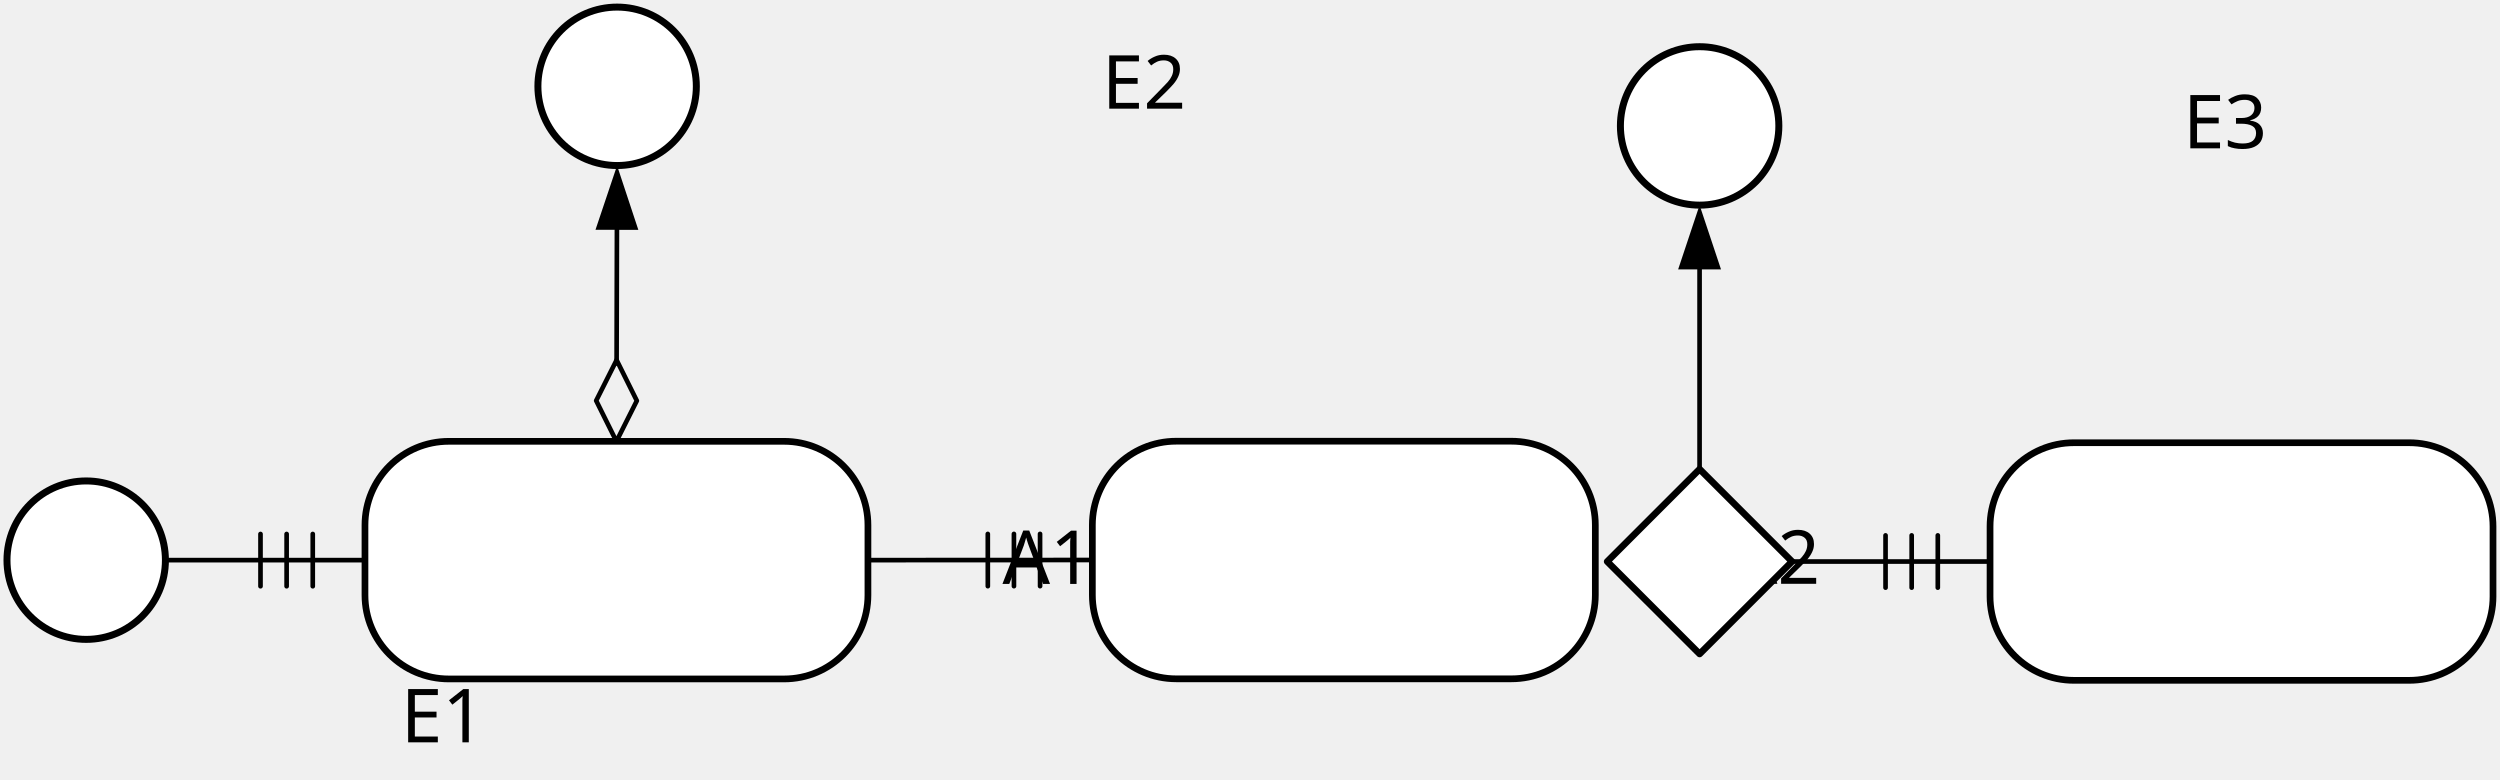
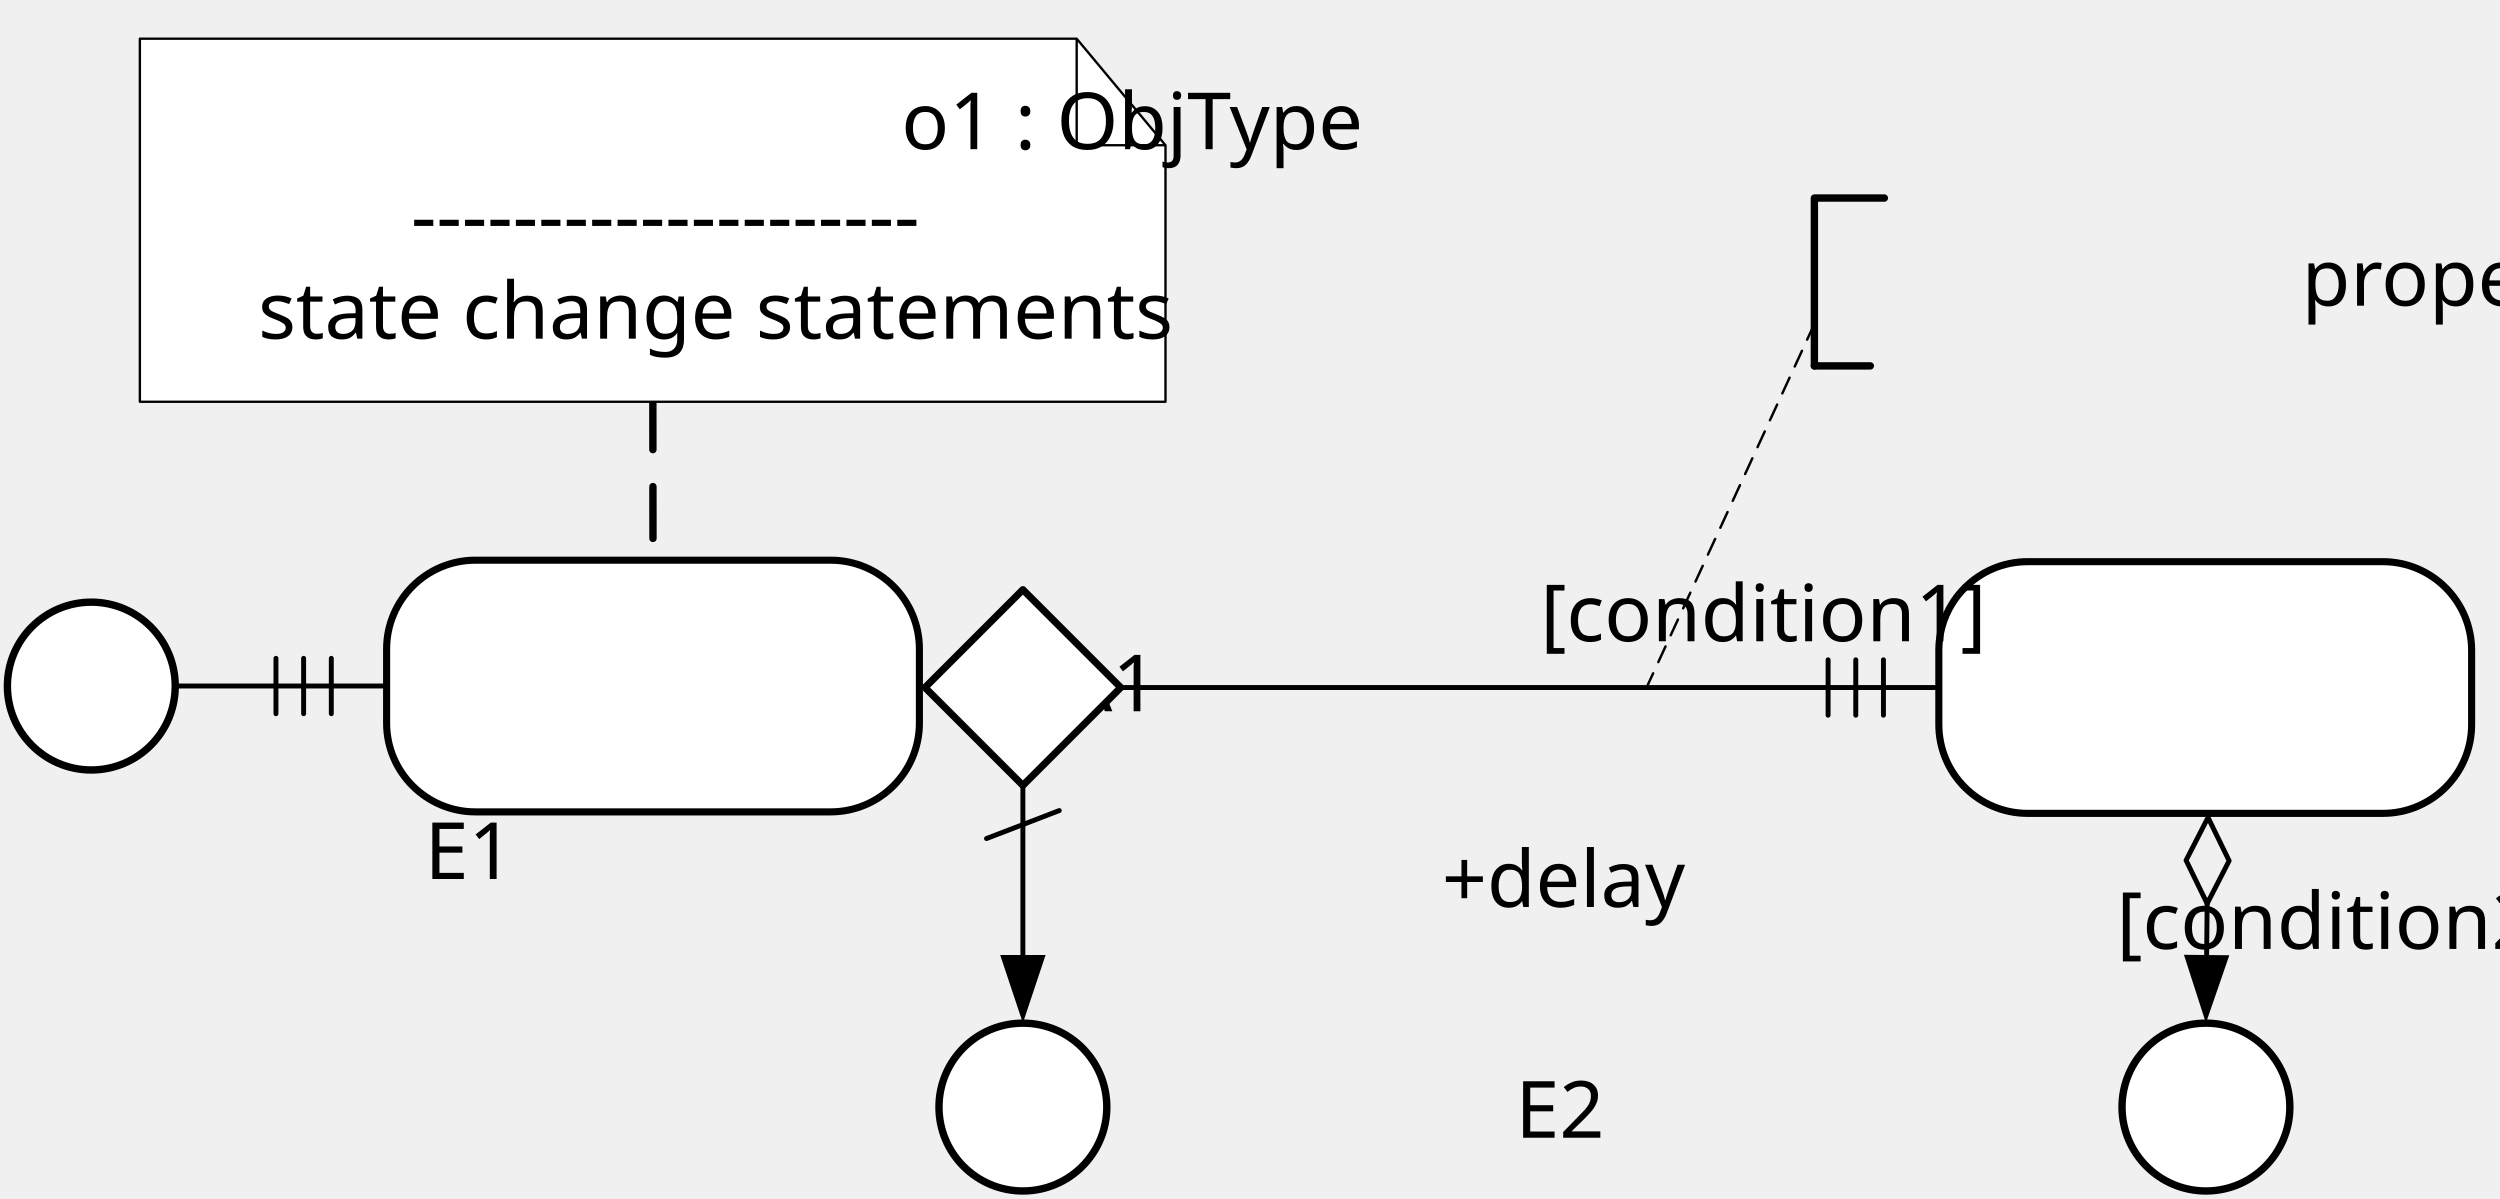
- <svg xmlns="http://www.w3.org/2000/svg" xmlns:ns1="http://schemas.microsoft.com/visio/2003/SVGExtensions/" xmlns:xlink="http://www.w3.org/1999/xlink" width="3.728in" height="1.163in" viewBox="0 0 268.406 83.705" xml:space="preserve" color-interpolation-filters="sRGB" class="st11">
+ <svg xmlns="http://www.w3.org/2000/svg" xmlns:ns1="http://schemas.microsoft.com/visio/2003/SVGExtensions/" xmlns:xlink="http://www.w3.org/1999/xlink" width="3.519in" height="1.687in" viewBox="0 0 253.383 121.441" xml:space="preserve" color-interpolation-filters="sRGB" class="st19">
  <ns1:documentProperties ns1:langID="1033" ns1:viewMarkup="false" />
  <style type="text/css">
	
		.st1 {fill:#ffffff;stroke:#000000;stroke-linecap:round;stroke-linejoin:round;stroke-width:0.72}
		.st2 {fill:none;stroke:none;stroke-linecap:round;stroke-linejoin:round;stroke-width:0.75}
		.st3 {fill:#000000;font-family:Calibri;font-size:0.667em}
		.st4 {fill:#ffffff;stroke:#000000;stroke-linecap:round;stroke-linejoin:round;stroke-width:0.75}
		.st5 {marker-end:url(#mrkr26-16);stroke:#000000;stroke-linecap:round;stroke-linejoin:round;stroke-width:0.5}
		.st6 {fill:#000000;fill-opacity:1;stroke:#000000;stroke-opacity:1;stroke-width:0.134}
- 		.st7 {marker-end:url(#mrkr13-48);marker-start:url(#mrkr22-46);stroke:#000000;stroke-linecap:round;stroke-linejoin:round;stroke-width:0.5}
+ 		.st7 {marker-end:url(#mrkr13-35);marker-start:url(#mrkr22-33);stroke:#000000;stroke-linecap:round;stroke-linejoin:round;stroke-width:0.5}
		.st8 {fill:#000000;fill-opacity:1;stroke:#000000;stroke-opacity:1;stroke-width:0.258}
		.st9 {fill:#000000;fill-opacity:1;stroke:#000000;stroke-opacity:1;stroke-width:0.217}
- 		.st10 {marker-end:url(#mrkr13-48);stroke:#000000;stroke-linecap:round;stroke-linejoin:round;stroke-width:0.5}
- 		.st11 {fill:none;fill-rule:evenodd;font-size:12px;overflow:visible;stroke-linecap:square;stroke-miterlimit:3}
+ 		.st10 {marker-end:url(#mrkr13-35);stroke:#000000;stroke-linecap:round;stroke-linejoin:round;stroke-width:0.5}
+ 		.st11 {marker-start:url(#mrkr1-65);stroke:#000000;stroke-dasharray:5.25,3.75;stroke-linecap:round;stroke-linejoin:round;stroke-width:0.75}
+ 		.st12 {fill:#000000;fill-opacity:1;stroke:#000000;stroke-opacity:1;stroke-width:0.229}
+ 		.st13 {fill:#ffffff;stroke:#000000;stroke-linecap:round;stroke-linejoin:round;stroke-width:0.24}
+ 		.st14 {fill:#000000;fill-opacity:1;stroke:#000000;stroke-opacity:1;stroke-width:0.087}
+ 		.st15 {font-size:1em}
+ 		.st16 {stroke:#000000;stroke-linecap:round;stroke-linejoin:round;stroke-width:0.75}
+ 		.st17 {stroke:#000000;stroke-dasharray:1.75,1.25;stroke-linecap:round;stroke-linejoin:round;stroke-width:0.25}
+ 		.st18 {stroke:#000000;stroke-linecap:round;stroke-linejoin:round;stroke-width:0.5}
+ 		.st19 {fill:none;fill-rule:evenodd;font-size:12px;overflow:visible;stroke-linecap:square;stroke-miterlimit:3}
	
	</style>
  <defs id="Markers">
    <g id="lend26">
      <path d="M 1.5 -0.75 L 1.5 0.75 M 2.25 -0.75 L 2.25 0.75 M 3 -0.75 L 3 0.75 " style="stroke-linecap:round;stroke-linejoin:round;fill:none" />
    </g>
    <marker id="mrkr26-16" class="st6" ns1:arrowType="26" ns1:arrowSize="3" orient="auto" markerUnits="strokeWidth" overflow="visible">
      <use xlink:href="#lend26" transform="scale(-7.48,-7.48) " />
    </marker>
    <g id="lend22">
      <path d="M 0 0 L 2.25 -1.125 L 4.5 0 L 2.25 1.125 L 0 0 " style="stroke-linecap:round;stroke-linejoin:round;fill:none" />
    </g>
-     <marker id="mrkr22-46" class="st8" ns1:arrowType="22" ns1:arrowSize="0" ns1:setback="16.74" refX="16.74" orient="auto" markerUnits="strokeWidth" overflow="visible">
+     <marker id="mrkr22-33" class="st8" ns1:arrowType="22" ns1:arrowSize="0" ns1:setback="16.74" refX="16.74" orient="auto" markerUnits="strokeWidth" overflow="visible">
      <use xlink:href="#lend22" transform="scale(3.88) " />
    </marker>
    <g id="lend13">
      <path d="M 3 1 L 0 0 L 3 -1 L 3 1 " style="stroke:none" />
    </g>
-     <marker id="mrkr13-48" class="st9" ns1:arrowType="13" ns1:arrowSize="1" ns1:setback="13.8" refX="-13.8" orient="auto" markerUnits="strokeWidth" overflow="visible">
+     <marker id="mrkr13-35" class="st9" ns1:arrowType="13" ns1:arrowSize="1" ns1:setback="13.8" refX="-13.8" orient="auto" markerUnits="strokeWidth" overflow="visible">
      <use xlink:href="#lend13" transform="scale(-4.6,-4.6) " />
+     </marker>
+     <g id="lend1">
+       <path d="M 1 -1 L 0 0 L 1 1 " style="stroke-linecap:round;stroke-linejoin:round;fill:none" />
+     </g>
+     <marker id="mrkr1-65" class="st12" ns1:arrowType="1" ns1:arrowSize="2" orient="auto" markerUnits="strokeWidth" overflow="visible">
+       <use xlink:href="#lend1" transform="scale(4.36) " />
+     </marker>
+     <marker id="mrkr1-69" class="st14" ns1:arrowType="1" ns1:arrowSize="2" orient="auto" markerUnits="strokeWidth" overflow="visible">
+       <use xlink:href="#lend1" transform="scale(11.5) " />
    </marker>
  </defs>
  <g ns1:mID="0" ns1:index="1" ns1:groupContext="foregroundPage">
    <ns1:pageProperties ns1:drawingScale="0.0393701" ns1:pageScale="0.0393701" ns1:drawingUnits="24" ns1:shadowOffsetX="8.50394" ns1:shadowOffsetY="-8.50394" />
-     <g id="group2-1" transform="translate(39.184,-10.8215)" ns1:mID="2" ns1:groupContext="group">
+     <g id="group2-1" transform="translate(39.184,-39.168)" ns1:mID="2" ns1:groupContext="group">
      <ns1:userDefs>
        <ns1:ud ns1:nameU="UMLShapeType" ns1:val="VT0(40):26" />
        <ns1:ud ns1:nameU="UMLObjectGUID" ns1:val="VT4({F9EA4391-EBF5-4833-8C73-666D21612F58})" />
        <ns1:ud ns1:nameU="UMLError" ns1:val="VT0(0):26" />
        <ns1:ud ns1:nameU="UMLPresOption1" ns1:val="VT0(1):26" />
        <ns1:ud ns1:nameU="UMLSuppressOption" ns1:val="VT0(32):26" />
        <ns1:ud ns1:nameU="UMLVersion" ns1:val="VT0(2):26" />
        <ns1:ud ns1:nameU="UMLAutoLockTextEdit" ns1:val="VT0(1):26" />
        <ns1:ud ns1:nameU="visDescription" ns1:val="VT4(Represents a condition during which an object satisfies some condition, performs an action or waits for an event.)" />
        <ns1:ud ns1:nameU="visVersion" ns1:val="VT0(14):26" />
      </ns1:userDefs>
      <g id="shape3-2" ns1:mID="3" ns1:groupContext="shape">
-         <path d="M9 83.7 L45 83.7 A9 9 -180 0 0 54 74.7 L54 67.19 A9 9 -180 0 0 45 58.19 L9 58.19 A9 9 -180 0 0 0 67.19 L0         74.7 A9 9 -180 0 0 9 83.7 Z" class="st1" />
+         <path d="M9 121.44 L45 121.44 A9 9 -180 0 0 54 112.44 L54 104.93 A9 9 -180 0 0 45 95.93 L9 95.93 A9 9 -180 0 0 0         104.93 L0 112.44 A9 9 -180 0 0 9 121.44 Z" class="st1" />
      </g>
      <g id="shape4-4" ns1:mID="4" ns1:groupContext="shape">
-         <path d="M0 83.7 L53.86 83.7 L0 83.7 Z" class="st2" />
+         <path d="M0 121.44 L53.86 121.44 L0 121.44 Z" class="st2" />
      </g>
      <g id="shape5-6" ns1:mID="5" ns1:groupContext="shape">
        <ns1:textBlock ns1:margins="rect(4,4,4,4)" ns1:tabSpace="42.5197" />
-         <ns1:textRect cx="27" cy="71.105" width="54" height="25.2" />
-         <rect x="0" y="58.505" width="54" height="25.2" class="st2" />
-         <text x="22.66" y="73.5" class="st3" ns1:langID="1031">
+         <ns1:textRect cx="27" cy="108.841" width="54" height="25.2" />
+         <rect x="0" y="96.241" width="54" height="25.2" class="st2" />
+         <text x="22.66" y="111.24" class="st3" ns1:langID="1031">
          <ns1:paragraph ns1:horizAlign="1" />
          <ns1:tabList />A1</text>
      </g>
    </g>
-     <g id="shape6-9" ns1:mID="6" ns1:groupContext="shape" transform="translate(0.75,-15.0735)">
+     <g id="shape6-9" ns1:mID="6" ns1:groupContext="shape" transform="translate(0.75,-43.42)">
      <ns1:userDefs>
        <ns1:ud ns1:nameU="UMLShapeType" ns1:val="VT0(42):26" />
        <ns1:ud ns1:nameU="UMLObjectGUID" ns1:val="VT4({F0FECBA2-B73C-4137-A6BD-E91E75890DDD})" />
        <ns1:ud ns1:nameU="UMLError" ns1:val="VT0(0):26" />
        <ns1:ud ns1:nameU="UMLPresOptions" ns1:val="VT0(3):26" />
        <ns1:ud ns1:nameU="UMLVersion" ns1:val="VT0(2):26" />
        <ns1:ud ns1:nameU="visDescription" ns1:val="VT4(Represents the point at which a newly created object starts. )" />
        <ns1:ud ns1:nameU="visVersion" ns1:val="VT0(14):26" />
      </ns1:userDefs>
-       <path d="M0 75.2 A8.504 8.504 0 1 1 17.01 75.2 A8.504 8.504 0 0 1 0 75.2 Z" class="st4" />
-     </g>
-     <g id="shape7-11" ns1:mID="7" ns1:groupContext="shape" transform="translate(17.7579,-23.5774)">
-       <path d="M0 83.7 L21.43 83.7" class="st5" />
-     </g>
-     <g id="group8-17" transform="translate(117.278,-10.8344)" ns1:mID="8" ns1:groupContext="group">
+       <path d="M0 112.94 A8.504 8.504 0 1 1 17.01 112.94 A8.504 8.504 0 0 1 0 112.94 Z" class="st4" />
+     </g>
+     <g id="shape7-11" ns1:mID="7" ns1:groupContext="shape" transform="translate(17.7579,-51.9239)">
+       <path d="M0 121.44 L21.43 121.44" class="st5" />
+     </g>
+     <g id="shape13-17" ns1:mID="13" ns1:groupContext="shape" transform="translate(1.05802,-29.0965)">
+       <ns1:textBlock ns1:margins="rect(4,4,4,4)" ns1:tabSpace="42.5197" />
+       <ns1:textRect cx="8.504" cy="115.771" width="17.01" height="11.339" />
+       <rect x="0" y="110.102" width="17.008" height="11.339" class="st2" />
+       <text x="4.52" y="118.17" class="st3" ns1:langID="1031">
+         <ns1:paragraph ns1:horizAlign="1" />
+         <ns1:tabList />E1</text>
+     </g>
+     <g id="shape14-20" ns1:mID="14" ns1:groupContext="shape" transform="translate(95.1683,-0.75)">
+       <ns1:userDefs>
+         <ns1:ud ns1:nameU="UMLShapeType" ns1:val="VT0(42):26" />
+         <ns1:ud ns1:nameU="UMLObjectGUID" ns1:val="VT4({EE642D12-A38E-4B2E-903F-D55C91275880})" />
+         <ns1:ud ns1:nameU="UMLError" ns1:val="VT0(0):26" />
+         <ns1:ud ns1:nameU="UMLPresOptions" ns1:val="VT0(3):26" />
+         <ns1:ud ns1:nameU="UMLVersion" ns1:val="VT0(2):26" />
+         <ns1:ud ns1:nameU="visDescription" ns1:val="VT4(Represents the point at which a newly created object starts. )" />
+         <ns1:ud ns1:nameU="visVersion" ns1:val="VT0(14):26" />
+       </ns1:userDefs>
+       <path d="M0 112.94 A8.504 8.504 0 1 1 17.01 112.94 A8.504 8.504 0 0 1 0 112.94 Z" class="st4" />
+     </g>
+     <g id="shape15-22" ns1:mID="15" ns1:groupContext="shape" transform="translate(114.444,-5.00197)">
+       <ns1:textBlock ns1:margins="rect(0,0,0,0)" ns1:tabSpace="42.5197" />
+       <ns1:textRect cx="5.669" cy="117.897" width="11.34" height="7.087" />
+       <rect x="0" y="114.354" width="11.339" height="7.087" class="st2" />
+       <text x="1.69" y="120.3" class="st3" ns1:langID="1031">
+         <ns1:paragraph ns1:horizAlign="1" />
+         <ns1:tabList />E2</text>
+     </g>
+     <g id="shape16-25" ns1:mID="16" ns1:groupContext="shape" transform="translate(93.7509,-41.8524)">
+       <ns1:userDefs>
+         <ns1:ud ns1:nameU="UMLShapeType" ns1:val="VT0(62):26" />
+         <ns1:ud ns1:nameU="UMLObjectGUID" ns1:val="VT4({02E96566-096E-45B3-9FA6-1977A60E62C7})" />
+         <ns1:ud ns1:nameU="UMLError" ns1:val="VT0(0):26" />
+         <ns1:ud ns1:nameU="UMLPresOption1" ns1:val="VT0(3):26" />
+         <ns1:ud ns1:nameU="UMLVersion" ns1:val="VT0(2):26" />
+         <ns1:ud ns1:nameU="visDescription" ns1:val="VT4(Expresses a decision when guard conditions are used to indicate different possible transitions that are Boolean dependent.)" />
+         <ns1:ud ns1:nameU="visVersion" ns1:val="VT0(14):26" />
+       </ns1:userDefs>
+       <path d="M9.92 101.6 L19.84 111.52 L9.92 121.44 L0 111.52 L9.92 101.6 Z" class="st1" />
+     </g>
+     <g id="shape18-27" ns1:mID="18" ns1:groupContext="shape" transform="translate(345.225,84.0782) rotate(90.5844)">
+       <path d="M8.37 121.44 L8.73 121.44 L13.94 121.44" class="st7" />
+     </g>
+     <g id="shape17-36" ns1:mID="17" ns1:groupContext="shape" transform="translate(225.113,79.5883) rotate(90)">
+       <path d="M0 121.44 L17.19 121.44" class="st10" />
+     </g>
+     <g id="group19-41" transform="translate(196.507,-39.0177)" ns1:mID="19" ns1:groupContext="group">
      <ns1:userDefs>
        <ns1:ud ns1:nameU="UMLShapeType" ns1:val="VT0(40):26" />
-         <ns1:ud ns1:nameU="UMLObjectGUID" ns1:val="VT4({A5848E84-433F-4F73-88F2-7D712D541277})" />
+         <ns1:ud ns1:nameU="UMLObjectGUID" ns1:val="VT4({EBADCFDB-D7AB-4FA0-B463-C73AF89E5200})" />
        <ns1:ud ns1:nameU="UMLError" ns1:val="VT0(0):26" />
        <ns1:ud ns1:nameU="UMLPresOption1" ns1:val="VT0(1):26" />
        <ns1:ud ns1:nameU="UMLSuppressOption" ns1:val="VT0(32):26" />
        <ns1:ud ns1:nameU="UMLVersion" ns1:val="VT0(2):26" />
        <ns1:ud ns1:nameU="UMLAutoLockTextEdit" ns1:val="VT0(1):26" />
        <ns1:ud ns1:nameU="visDescription" ns1:val="VT4(Represents a condition during which an object satisfies some condition, performs an action or waits for an event.)" />
        <ns1:ud ns1:nameU="visVersion" ns1:val="VT0(14):26" />
      </ns1:userDefs>
-       <g id="shape9-18" ns1:mID="9" ns1:groupContext="shape">
-         <path d="M9 83.7 L45 83.7 A9 9 -180 0 0 54 74.7 L54 67.19 A9 9 -180 0 0 45 58.19 L9 58.19 A9 9 -180 0 0 0 67.19 L0         74.7 A9 9 -180 0 0 9 83.7 Z" class="st1" />
-       </g>
-       <g id="shape10-20" ns1:mID="10" ns1:groupContext="shape">
-         <path d="M0 83.7 L53.86 83.7 L0 83.7 Z" class="st2" />
-       </g>
-       <g id="shape11-22" ns1:mID="11" ns1:groupContext="shape">
+       <g id="shape20-42" ns1:mID="20" ns1:groupContext="shape">
+         <path d="M9 121.44 L45 121.44 A9 9 -180 0 0 54 112.44 L54 104.93 A9 9 -180 0 0 45 95.93 L9 95.93 A9 9 -180 0 0 0         104.93 L0 112.44 A9 9 -180 0 0 9 121.44 Z" class="st1" />
+       </g>
+       <g id="shape21-44" ns1:mID="21" ns1:groupContext="shape">
+         <path d="M0 121.44 L53.86 121.44 L0 121.44 Z" class="st2" />
+       </g>
+       <g id="shape22-46" ns1:mID="22" ns1:groupContext="shape">
        <ns1:textBlock ns1:margins="rect(4,4,4,4)" ns1:tabSpace="42.5197" />
-         <ns1:textRect cx="27" cy="71.105" width="54" height="25.2" />
-         <rect x="0" y="58.505" width="54" height="25.2" class="st2" />
-         <text x="22.66" y="73.5" class="st3" ns1:langID="1031">
-           <ns1:paragraph ns1:horizAlign="1" />
-           <ns1:tabList />A2</text>
-       </g>
-     </g>
-     <g id="shape12-25" ns1:mID="12" ns1:groupContext="shape" transform="translate(93.1392,-23.5774) rotate(-0.0306758)">
-       <path d="M0 83.7 L24.09 83.7" class="st5" />
-     </g>
-     <g id="shape13-30" ns1:mID="13" ns1:groupContext="shape" transform="translate(1.05802,-0.75)">
-       <ns1:textBlock ns1:margins="rect(4,4,4,4)" ns1:tabSpace="42.5197" />
-       <ns1:textRect cx="8.504" cy="78.035" width="17.01" height="11.339" />
-       <rect x="0" y="72.366" width="17.008" height="11.339" class="st2" />
-       <text x="4.52" y="80.44" class="st3" ns1:langID="1031">
-         <ns1:paragraph ns1:horizAlign="1" />
-         <ns1:tabList />E1</text>
-     </g>
-     <g id="shape14-33" ns1:mID="14" ns1:groupContext="shape" transform="translate(173.971,-61.6949)">
-       <ns1:userDefs>
-         <ns1:ud ns1:nameU="UMLShapeType" ns1:val="VT0(42):26" />
-         <ns1:ud ns1:nameU="UMLObjectGUID" ns1:val="VT4({EE642D12-A38E-4B2E-903F-D55C91275880})" />
-         <ns1:ud ns1:nameU="UMLError" ns1:val="VT0(0):26" />
-         <ns1:ud ns1:nameU="UMLPresOptions" ns1:val="VT0(3):26" />
-         <ns1:ud ns1:nameU="UMLVersion" ns1:val="VT0(2):26" />
-         <ns1:ud ns1:nameU="visDescription" ns1:val="VT4(Represents the point at which a newly created object starts. )" />
-         <ns1:ud ns1:nameU="visVersion" ns1:val="VT0(14):26" />
-       </ns1:userDefs>
-       <path d="M0 75.2 A8.504 8.504 0 1 1 17.01 75.2 A8.504 8.504 0 0 1 0 75.2 Z" class="st4" />
-     </g>
-     <g id="shape15-35" ns1:mID="15" ns1:groupContext="shape" transform="translate(192.397,-64.5295)">
-       <ns1:textBlock ns1:margins="rect(4,4,4,4)" ns1:tabSpace="42.5197" />
-       <ns1:textRect cx="8.504" cy="78.035" width="17.01" height="11.339" />
-       <rect x="0" y="72.366" width="17.008" height="11.339" class="st2" />
-       <text x="4.52" y="80.44" class="st3" ns1:langID="1031">
-         <ns1:paragraph ns1:horizAlign="1" />
-         <ns1:tabList />E3</text>
-     </g>
-     <g id="shape16-38" ns1:mID="16" ns1:groupContext="shape" transform="translate(172.554,-13.5059)">
-       <ns1:userDefs>
-         <ns1:ud ns1:nameU="UMLShapeType" ns1:val="VT0(62):26" />
-         <ns1:ud ns1:nameU="UMLObjectGUID" ns1:val="VT4({02E96566-096E-45B3-9FA6-1977A60E62C7})" />
-         <ns1:ud ns1:nameU="UMLError" ns1:val="VT0(0):26" />
-         <ns1:ud ns1:nameU="UMLPresOption1" ns1:val="VT0(3):26" />
-         <ns1:ud ns1:nameU="UMLVersion" ns1:val="VT0(2):26" />
-         <ns1:ud ns1:nameU="visDescription" ns1:val="VT4(Expresses a decision when guard conditions are used to indicate different possible transitions that are Boolean dependent.)" />
-         <ns1:ud ns1:nameU="visVersion" ns1:val="VT0(14):26" />
-       </ns1:userDefs>
-       <path d="M9.92 63.86 L19.84 73.78 L9.92 83.7 L0 73.78 L9.92 63.86 Z" class="st1" />
-     </g>
-     <g id="shape18-40" ns1:mID="18" ns1:groupContext="shape" transform="translate(-17.5205,47.1711) rotate(-89.8629)">
-       <path d="M8.37 83.7 L8.73 83.7 L22.71 83.7" class="st7" />
-     </g>
-     <g id="shape17-49" ns1:mID="17" ns1:groupContext="shape" transform="translate(98.7706,50.3563) rotate(-90)">
-       <path d="M0 83.7 L21.45 83.7" class="st10" />
-     </g>
-     <g id="group19-54" transform="translate(213.656,-10.6713)" ns1:mID="19" ns1:groupContext="group">
-       <ns1:userDefs>
-         <ns1:ud ns1:nameU="UMLShapeType" ns1:val="VT0(40):26" />
-         <ns1:ud ns1:nameU="UMLObjectGUID" ns1:val="VT4({EBADCFDB-D7AB-4FA0-B463-C73AF89E5200})" />
-         <ns1:ud ns1:nameU="UMLError" ns1:val="VT0(0):26" />
-         <ns1:ud ns1:nameU="UMLPresOption1" ns1:val="VT0(1):26" />
-         <ns1:ud ns1:nameU="UMLSuppressOption" ns1:val="VT0(32):26" />
-         <ns1:ud ns1:nameU="UMLVersion" ns1:val="VT0(2):26" />
-         <ns1:ud ns1:nameU="UMLAutoLockTextEdit" ns1:val="VT0(1):26" />
-         <ns1:ud ns1:nameU="visDescription" ns1:val="VT4(Represents a condition during which an object satisfies some condition, performs an action or waits for an event.)" />
-         <ns1:ud ns1:nameU="visVersion" ns1:val="VT0(14):26" />
-       </ns1:userDefs>
-       <g id="shape20-55" ns1:mID="20" ns1:groupContext="shape">
-         <path d="M9 83.7 L45 83.7 A9 9 -180 0 0 54 74.7 L54 67.19 A9 9 -180 0 0 45 58.19 L9 58.19 A9 9 -180 0 0 0 67.19 L0         74.7 A9 9 -180 0 0 9 83.7 Z" class="st1" />
-       </g>
-       <g id="shape21-57" ns1:mID="21" ns1:groupContext="shape">
-         <path d="M0 83.7 L53.86 83.7 L0 83.7 Z" class="st2" />
-       </g>
-       <g id="shape22-59" ns1:mID="22" ns1:groupContext="shape">
-         <ns1:textBlock ns1:margins="rect(4,4,4,4)" ns1:tabSpace="42.5197" />
-         <ns1:textRect cx="27" cy="71.105" width="54" height="25.2" />
-         <rect x="0" y="58.505" width="54" height="25.2" class="st2" />
-         <text x="22.66" y="73.5" class="st3" ns1:langID="1031">
+         <ns1:textRect cx="27" cy="108.841" width="54" height="25.2" />
+         <rect x="0" y="96.241" width="54" height="25.2" class="st2" />
+         <text x="22.66" y="111.24" class="st3" ns1:langID="1031">
          <ns1:paragraph ns1:horizAlign="1" />
          <ns1:tabList />A3</text>
      </g>
    </g>
-     <g id="shape23-62" ns1:mID="23" ns1:groupContext="shape" transform="translate(192.397,-23.4272)">
-       <path d="M0 83.7 L21.26 83.7" class="st5" />
-     </g>
-     <g id="shape24-67" ns1:mID="24" ns1:groupContext="shape" transform="translate(57.7509,-65.9469)">
+     <g id="shape23-49" ns1:mID="23" ns1:groupContext="shape" transform="translate(113.593,-51.7736)">
+       <path d="M0 121.44 L82.91 121.44" class="st5" />
+     </g>
+     <g id="shape24-54" ns1:mID="24" ns1:groupContext="shape" transform="translate(215.074,-0.75)">
      <ns1:userDefs>
        <ns1:ud ns1:nameU="UMLShapeType" ns1:val="VT0(42):26" />
        <ns1:ud ns1:nameU="UMLObjectGUID" ns1:val="VT4({EE78D6B2-7267-4DEF-9D2C-9FB3D3AEB816})" />
        <ns1:ud ns1:nameU="UMLError" ns1:val="VT0(0):26" />
        <ns1:ud ns1:nameU="UMLPresOptions" ns1:val="VT0(3):26" />
        <ns1:ud ns1:nameU="UMLVersion" ns1:val="VT0(2):26" />
        <ns1:ud ns1:nameU="visDescription" ns1:val="VT4(Represents the point at which a newly created object starts. )" />
        <ns1:ud ns1:nameU="visVersion" ns1:val="VT0(14):26" />
      </ns1:userDefs>
-       <path d="M0 75.2 A8.504 8.504 0 1 1 17.01 75.2 A8.504 8.504 0 0 1 0 75.2 Z" class="st4" />
-     </g>
-     <g id="shape25-69" ns1:mID="25" ns1:groupContext="shape" transform="translate(76.3301,-68.7815)">
-       <ns1:textBlock ns1:margins="rect(4,4,4,4)" ns1:tabSpace="42.5197" />
-       <ns1:textRect cx="8.504" cy="78.035" width="17.01" height="11.339" />
-       <rect x="0" y="72.366" width="17.008" height="11.339" class="st2" />
-       <text x="4.52" y="80.44" class="st3" ns1:langID="1031">
-         <ns1:paragraph ns1:horizAlign="1" />
-         <ns1:tabList />E2</text>
+       <path d="M0 112.94 A8.504 8.504 0 1 1 17.01 112.94 A8.504 8.504 0 0 1 0 112.94 Z" class="st4" />
+     </g>
+     <g id="shape25-56" ns1:mID="25" ns1:groupContext="shape" transform="translate(234.916,-5.00197)">
+       <ns1:textBlock ns1:margins="rect(0,0,0,0)" ns1:tabSpace="42.5197" />
+       <ns1:textRect cx="5.669" cy="117.897" width="11.34" height="7.087" />
+       <rect x="0" y="114.354" width="11.339" height="7.087" class="st2" />
+       <text x="1.69" y="120.3" class="st3" ns1:langID="1031">
+         <ns1:paragraph ns1:horizAlign="1" />
+         <ns1:tabList />E3</text>
+     </g>
+     <g id="group26-59" transform="translate(14.1761,-80.7339)" ns1:mID="26" ns1:groupContext="group">
+       <ns1:userDefs>
+         <ns1:ud ns1:nameU="UMLShapeType" ns1:val="VT0(45):26" />
+         <ns1:ud ns1:nameU="UMLObjectGUID" ns1:val="VT4({045B31CF-4994-4C62-B49D-C7C84E30E4FD})" />
+         <ns1:ud ns1:nameU="UMLError" ns1:val="VT0(0):26" />
+         <ns1:ud ns1:nameU="UMLVersion" ns1:val="VT0(2):26" />
+         <ns1:ud ns1:nameU="UMLPresOption1" ns1:val="VT0(2):26" />
+         <ns1:ud ns1:nameU="visDescription" ns1:val="VT4(Use to place a comment on a diagram. )" />
+         <ns1:ud ns1:nameU="visVersion" ns1:val="VT0(14):26" />
+       </ns1:userDefs>
+       <g id="shape27-60" ns1:mID="27" ns1:groupContext="shape" transform="translate(51.9764,-18.4017)">
+         <path d="M0 121.44 L0.03 155.9" class="st11" />
+       </g>
+       <g id="shape28-66" ns1:mID="28" ns1:groupContext="shape">
+         <ns1:textBlock ns1:margins="rect(4,4,4,4)" ns1:tabSpace="42.5197" />
+         <ns1:textRect cx="51.976" cy="103.039" width="103.96" height="36.803" />
+         <path d="M103.95 95.44 L94.95 84.64 L94.95 95.44 L103.95 95.44 ZM0 121.44 L103.95 121.44 L103.95 95.44 L94.95 95.44         L94.95 84.64 L0 84.64 L0 121.44 Z" class="st13" />
+         <text x="31.4" y="95.84" class="st3" ns1:langID="1031">
+           <ns1:paragraph ns1:horizAlign="1" />
+           <ns1:tabList />o1 : ObjType<ns1:newlineChar />
+           <tspan x="27.49" dy="1.2em" class="st15">--------------------<ns1:newlineChar />
+           </tspan>
+           <tspan x="11.99" dy="1.2em" class="st15">state change statements</tspan>
+         </text>
+       </g>
+     </g>
+     <g id="shape8-73" ns1:mID="8" ns1:groupContext="shape" transform="translate(183.893,-84.372)">
+       <path d="M7.09 104.43 L0 104.43 L0 121.44" class="st16" />
+     </g>
+     <g id="shape9-76" ns1:mID="9" ns1:groupContext="shape" transform="translate(183.893,-84.372)">
+       <path d="M0 121.44 L5.67 121.44" class="st16" />
+     </g>
+     <g id="shape10-79" ns1:mID="10" ns1:groupContext="shape" transform="translate(294.156,83.7073) rotate(114.775)">
+       <path d="M0 121.44 L40.59 121.44" class="st17" />
+     </g>
+     <g id="shape11-82" ns1:mID="11" ns1:groupContext="shape" transform="translate(191.688,-87.2067)">
+       <ns1:textBlock ns1:margins="rect(0,0,0,0)" ns1:tabSpace="42.5197" />
+       <ns1:textRect cx="30.472" cy="115.771" width="60.95" height="11.339" />
+       <rect x="0" y="110.102" width="60.945" height="11.339" class="st2" />
+       <text x="4.14" y="118.17" class="st3" ns1:langID="1031">
+         <ns1:paragraph ns1:horizAlign="1" />
+         <ns1:tabList />property := expr</text>
+     </g>
+     <g id="shape12-85" ns1:mID="12" ns1:groupContext="shape" transform="translate(105.94,-26.2618)">
+       <ns1:textBlock ns1:margins="rect(0,0,0,0)" ns1:tabSpace="42.5197" />
+       <ns1:textRect cx="13.465" cy="115.771" width="26.93" height="11.339" />
+       <rect x="0" y="110.102" width="26.929" height="11.339" class="st2" />
+       <text x="2.74" y="118.17" class="st3" ns1:langID="1031">
+         <ns1:paragraph ns1:horizAlign="1" />
+         <ns1:tabList />+delay</text>
+     </g>
+     <g id="shape29-88" ns1:mID="29" ns1:groupContext="shape" transform="translate(115.861,-53.1909)">
+       <ns1:textBlock ns1:margins="rect(0,0,0,0)" ns1:tabSpace="42.5197" />
+       <ns1:textRect cx="22.677" cy="115.771" width="45.36" height="11.339" />
+       <rect x="0" y="110.102" width="45.354" height="11.339" class="st2" />
+       <text x="2.81" y="118.17" class="st3" ns1:langID="1031">
+         <ns1:paragraph ns1:horizAlign="1" />
+         <ns1:tabList />[condition1]</text>
+     </g>
+     <g id="shape30-91" ns1:mID="30" ns1:groupContext="shape" transform="translate(175.672,-22.0098)">
+       <ns1:textBlock ns1:margins="rect(0,0,0,0)" ns1:tabSpace="42.5197" />
+       <ns1:textRect cx="21.26" cy="115.771" width="42.52" height="11.339" />
+       <rect x="0" y="110.102" width="42.52" height="11.339" class="st2" />
+       <text x="1.39" y="118.17" class="st3" ns1:langID="1031">
+         <ns1:paragraph ns1:horizAlign="1" />
+         <ns1:tabList />[condition2]</text>
+     </g>
+     <g id="shape31-94" ns1:mID="31" ns1:groupContext="shape" transform="translate(56.3925,-28.372) rotate(-21.0375)">
+       <path d="M0 121.44 L7.9 121.44" class="st18" />
    </g>
  </g>
</svg>
